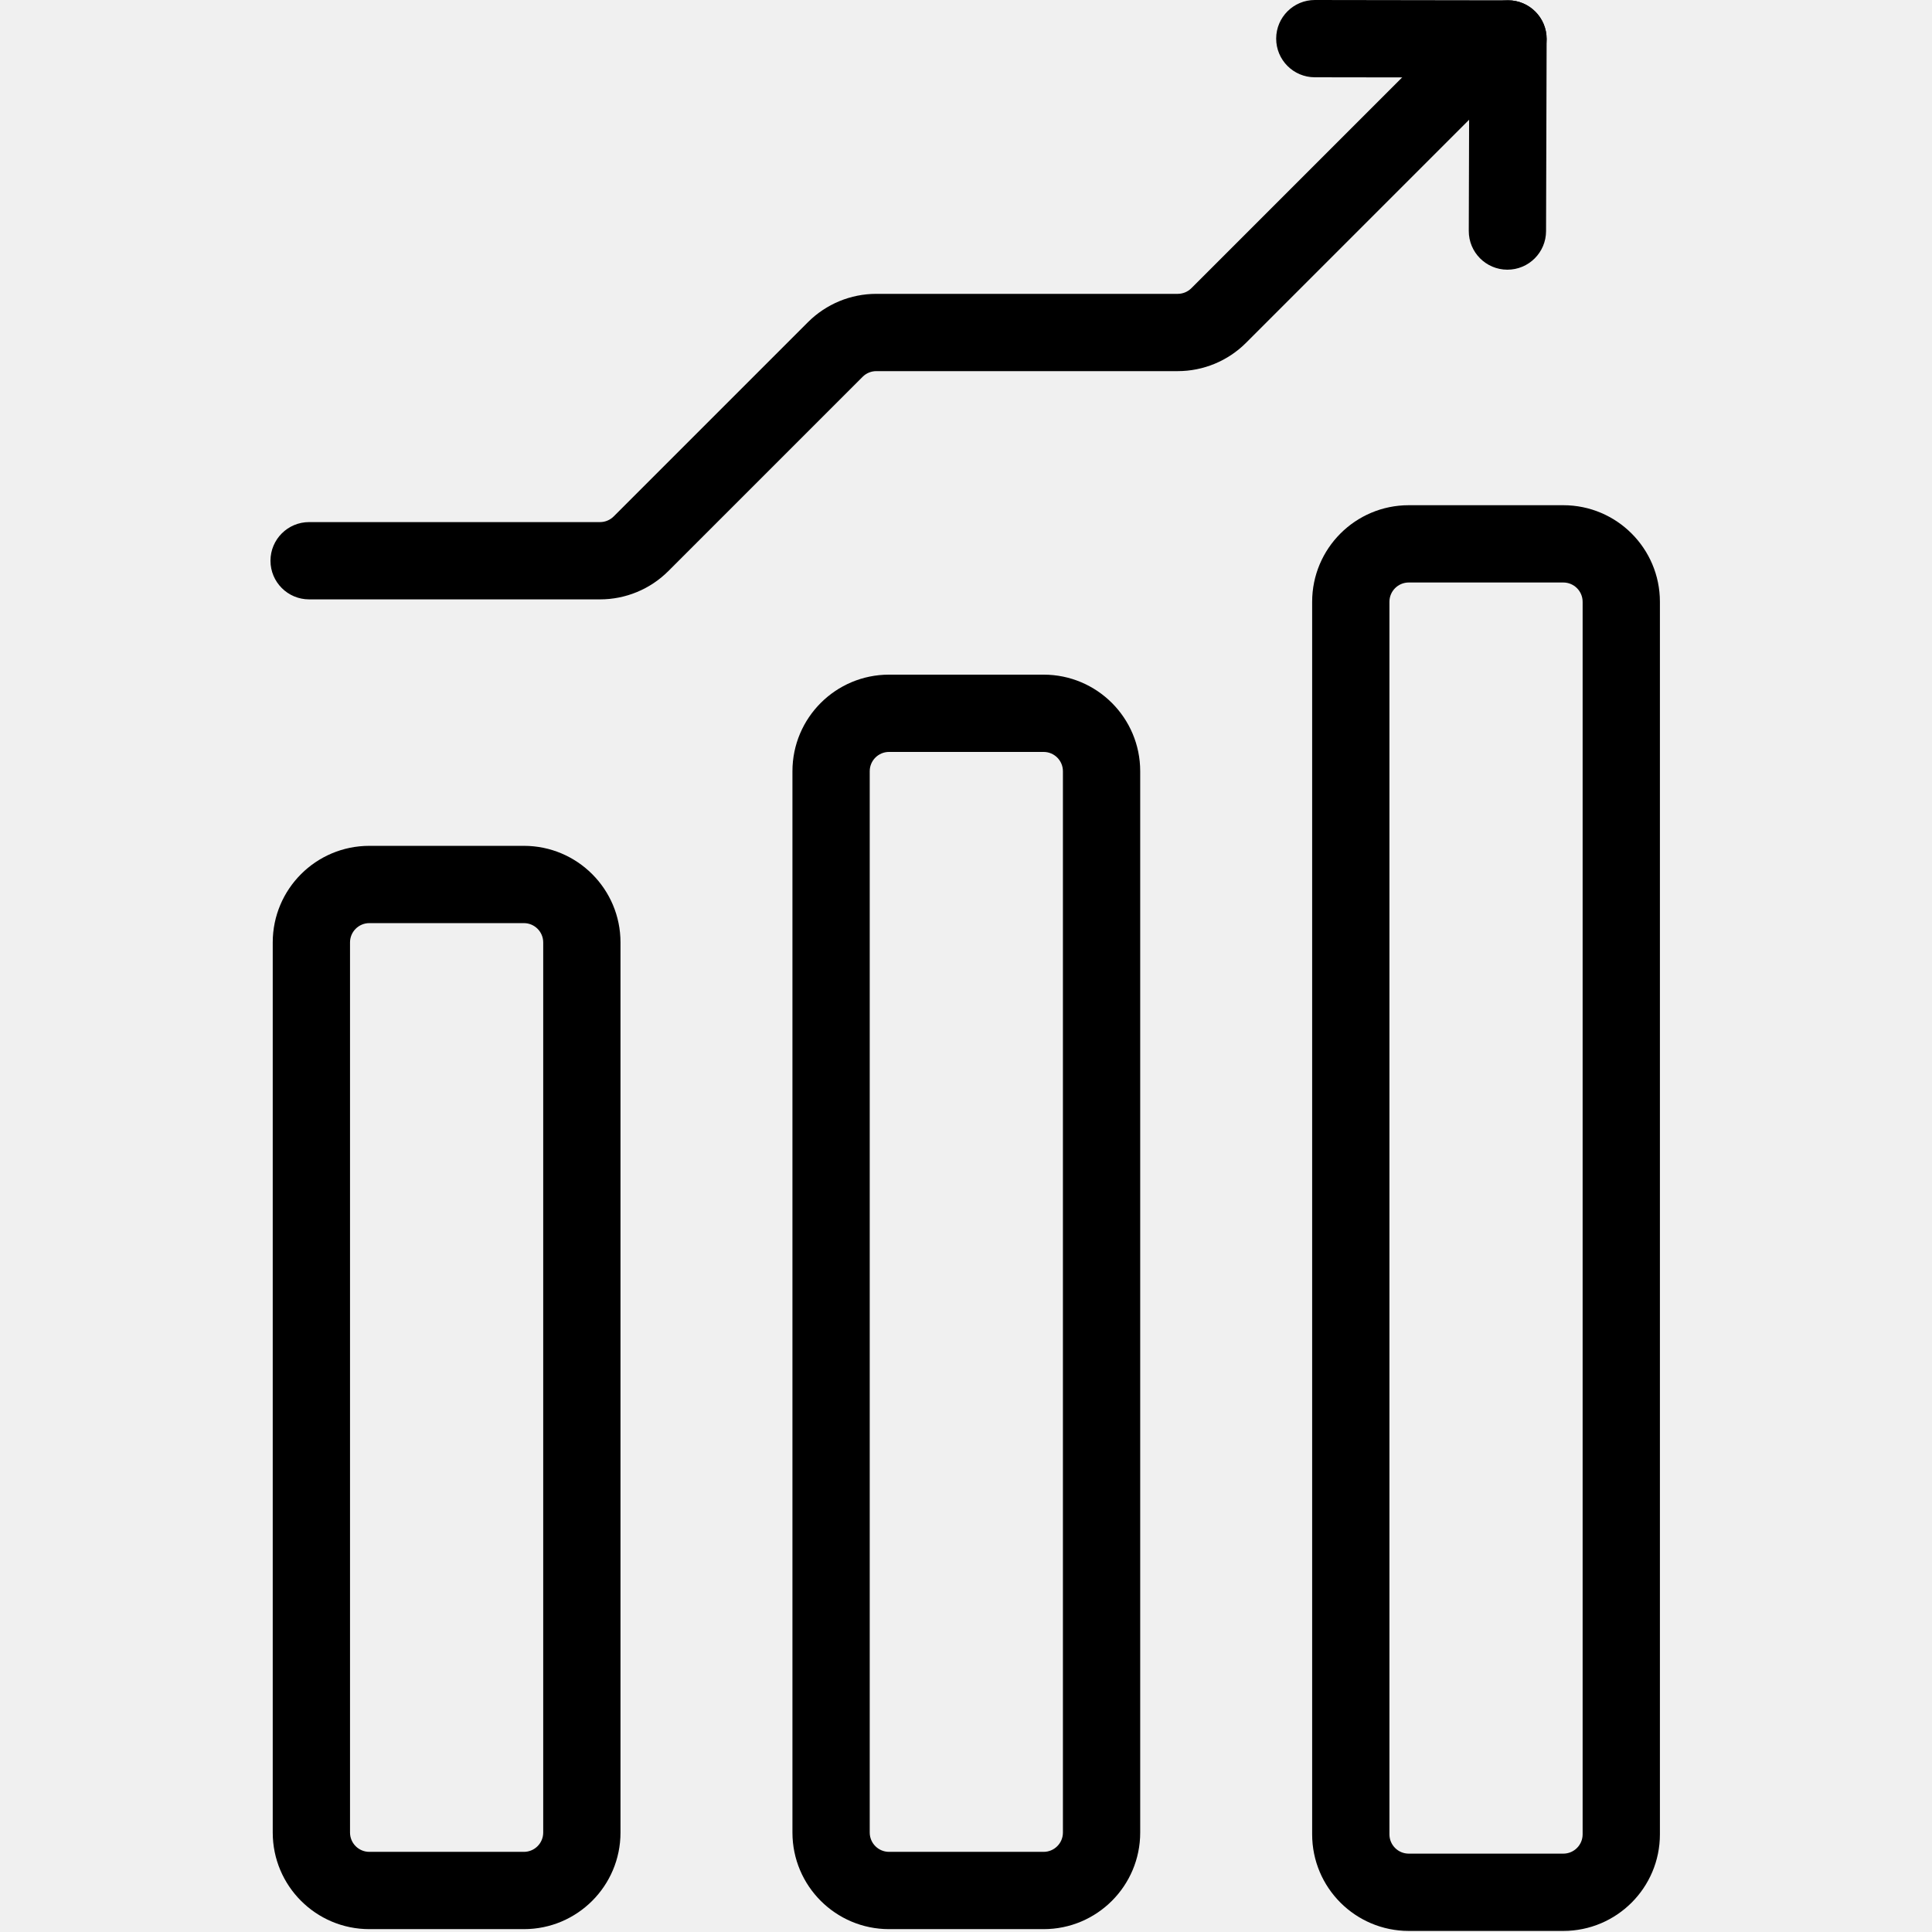
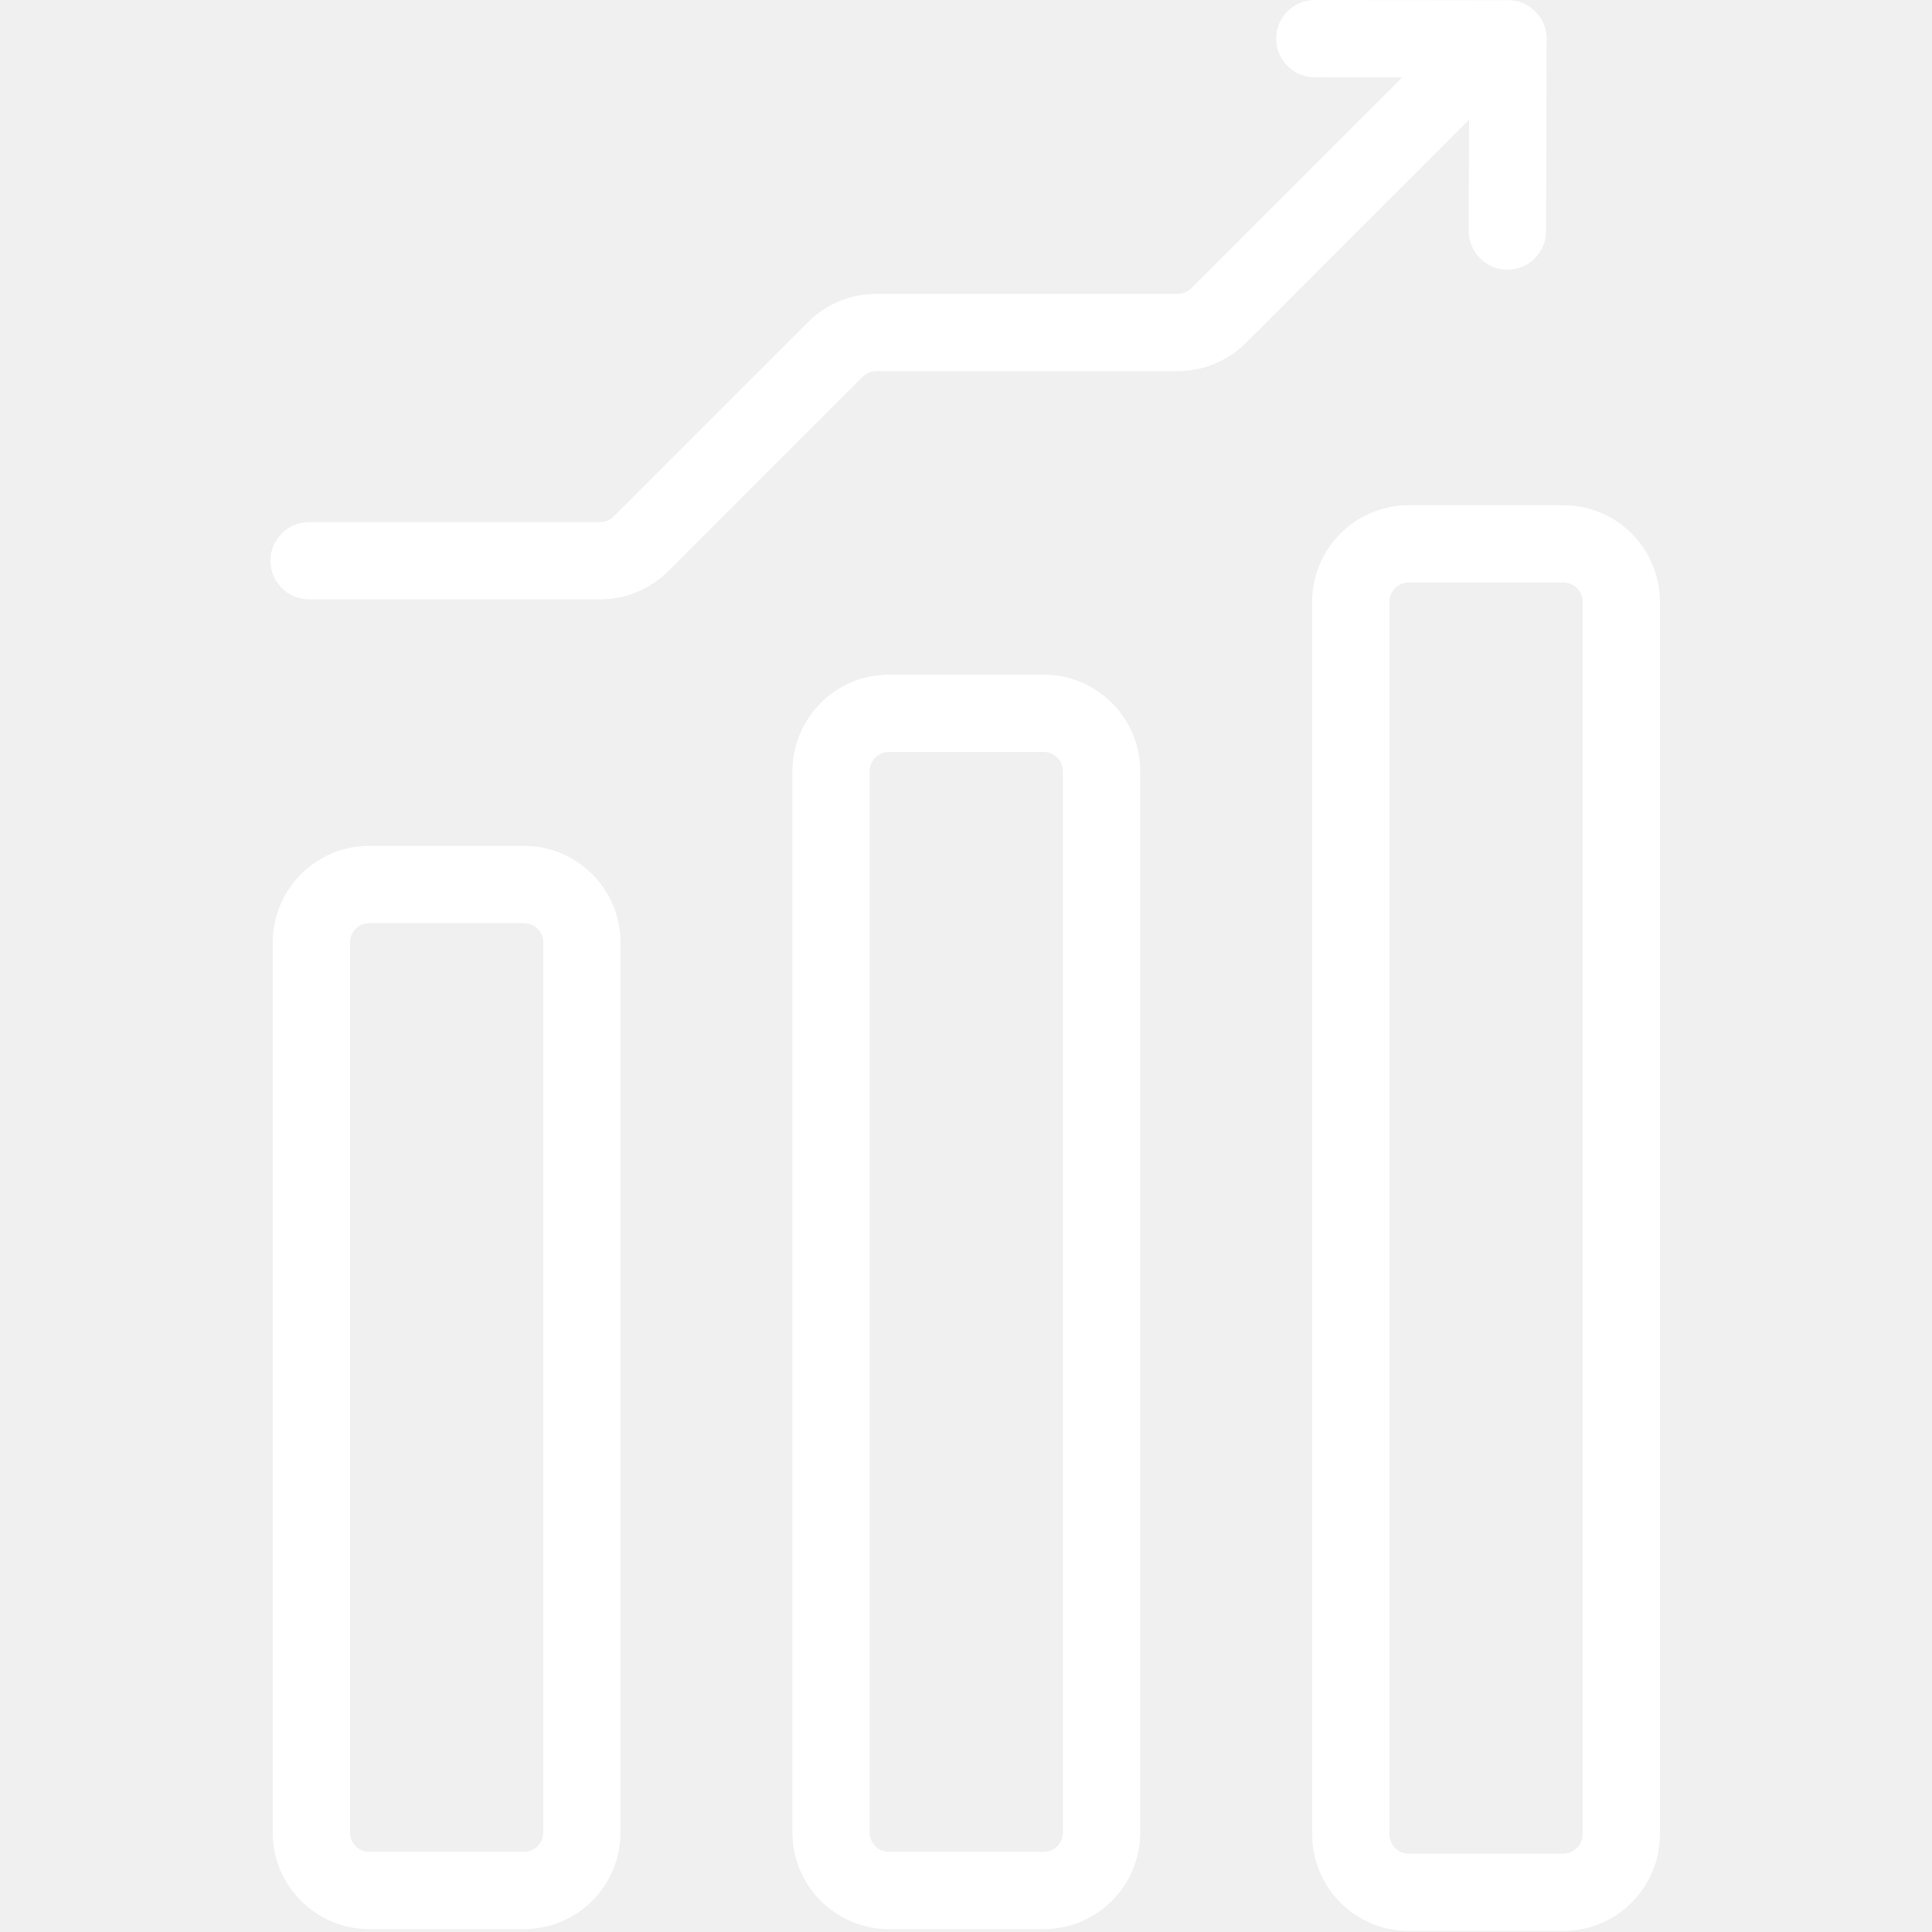
- <svg xmlns="http://www.w3.org/2000/svg" fill="#000000" width="800px" height="800px" viewBox="0 0 1024 1024">
-   <path d="M277.675 981.521c5.657 0 10.24-4.583 10.24-10.24V499.514c0-5.651-4.588-10.24-10.24-10.24h-81.92c-5.652 0-10.24 4.589-10.24 10.24v471.767c0 5.657 4.583 10.24 10.24 10.24h81.92zm0 40.96h-81.92c-28.278 0-51.2-22.922-51.2-51.2V499.514c0-28.271 22.924-51.2 51.2-51.2h81.92c28.276 0 51.2 22.929 51.2 51.2v471.767c0 28.278-22.922 51.2-51.2 51.2zm275.456-40.96c5.657 0 10.24-4.583 10.24-10.24V408.777c0-5.657-4.583-10.24-10.24-10.24h-81.92a10.238 10.238 0 00-10.24 10.24v562.504c0 5.657 4.583 10.24 10.24 10.24h81.92zm0 40.96h-81.92c-28.278 0-51.2-22.922-51.2-51.2V408.777c0-28.278 22.922-51.2 51.2-51.2h81.92c28.278 0 51.2 22.922 51.2 51.2v562.504c0 28.278-22.922 51.2-51.2 51.2zm275.456-40.016c5.657 0 10.24-4.583 10.24-10.24V318.974c0-5.651-4.588-10.24-10.24-10.24h-81.92c-5.652 0-10.24 4.589-10.24 10.24v653.251c0 5.657 4.583 10.24 10.24 10.24h81.92zm0 40.96h-81.92c-28.278 0-51.2-22.922-51.2-51.2V318.974c0-28.271 22.924-51.2 51.2-51.2h81.92c28.276 0 51.2 22.929 51.2 51.2v653.251c0 28.278-22.922 51.2-51.2 51.2zM696.848 40.96l102.39.154c11.311.017 20.494-9.138 20.511-20.449S810.611.171 799.3.154L696.91 0c-11.311-.017-20.494 9.138-20.511 20.449s9.138 20.494 20.449 20.511z" />
-   <path d="M778.789 20.571l-.307 101.827c-.034 11.311 9.107 20.508 20.418 20.542s20.508-9.107 20.542-20.418l.307-101.827C819.783 9.384 810.642.187 799.331.153s-20.508 9.107-20.542 20.418z" />
-   <path d="M163.84 317.682h154.184a51.207 51.207 0 0036.211-14.999L457.208 199.71a10.263 10.263 0 017.237-3.003h159.754a51.235 51.235 0 0036.198-14.976l141.13-141.13c7.998-7.998 7.998-20.965 0-28.963s-20.965-7.998-28.963 0L631.447 152.755a10.265 10.265 0 01-7.248 2.992H464.445a51.226 51.226 0 00-36.201 14.999L325.271 273.719a10.244 10.244 0 01-7.248 3.003H163.839c-11.311 0-20.48 9.169-20.48 20.48s9.169 20.48 20.48 20.48z" />
+ <svg xmlns="http://www.w3.org/2000/svg" fill="#ffffff" viewBox="0 0 1024 1024">
+   <g id="SVGRepo_bgCarrier" stroke-width="0" />
+   <g id="SVGRepo_tracerCarrier" stroke-linecap="round" stroke-linejoin="round" />
+   <g id="SVGRepo_iconCarrier">
+     <path d="M277.675 981.521c5.657 0 10.24-4.583 10.24-10.24V499.514c0-5.651-4.588-10.24-10.24-10.24h-81.92c-5.652 0-10.24 4.589-10.24 10.24v471.767c0 5.657 4.583 10.24 10.24 10.24h81.92zm0 40.96h-81.92c-28.278 0-51.2-22.922-51.2-51.2V499.514c0-28.271 22.924-51.2 51.2-51.2h81.92c28.276 0 51.2 22.929 51.2 51.2v471.767c0 28.278-22.922 51.2-51.2 51.2zm275.456-40.96c5.657 0 10.24-4.583 10.24-10.24V408.777c0-5.657-4.583-10.24-10.24-10.24h-81.92a10.238 10.238 0 00-10.24 10.24v562.504c0 5.657 4.583 10.24 10.24 10.24h81.92zm0 40.96h-81.92c-28.278 0-51.2-22.922-51.2-51.2V408.777c0-28.278 22.922-51.2 51.2-51.2h81.92c28.278 0 51.2 22.922 51.2 51.2v562.504c0 28.278-22.922 51.2-51.2 51.2zm275.456-40.016c5.657 0 10.24-4.583 10.24-10.24V318.974c0-5.651-4.588-10.24-10.24-10.24h-81.92c-5.652 0-10.24 4.589-10.24 10.24v653.251c0 5.657 4.583 10.24 10.24 10.24h81.92zm0 40.96h-81.92c-28.278 0-51.2-22.922-51.2-51.2V318.974c0-28.271 22.924-51.2 51.2-51.2h81.92c28.276 0 51.2 22.929 51.2 51.2v653.251c0 28.278-22.922 51.2-51.2 51.2zM696.848 40.96l102.39.154c11.311.017 20.494-9.138 20.511-20.449S810.611.171 799.3.154L696.91 0c-11.311-.017-20.494 9.138-20.511 20.449s9.138 20.494 20.449 20.511z" />
+     <path d="M778.789 20.571l-.307 101.827c-.034 11.311 9.107 20.508 20.418 20.542s20.508-9.107 20.542-20.418l.307-101.827C819.783 9.384 810.642.187 799.331.153s-20.508 9.107-20.542 20.418z" />
+     <path d="M163.84 317.682h154.184a51.207 51.207 0 0036.211-14.999L457.208 199.71a10.263 10.263 0 017.237-3.003h159.754a51.235 51.235 0 0036.198-14.976l141.13-141.13c7.998-7.998 7.998-20.965 0-28.963s-20.965-7.998-28.963 0L631.447 152.755a10.265 10.265 0 01-7.248 2.992H464.445a51.226 51.226 0 00-36.201 14.999L325.271 273.719a10.244 10.244 0 01-7.248 3.003H163.839c-11.311 0-20.48 9.169-20.48 20.48s9.169 20.48 20.48 20.48z" />
+   </g>
</svg>
